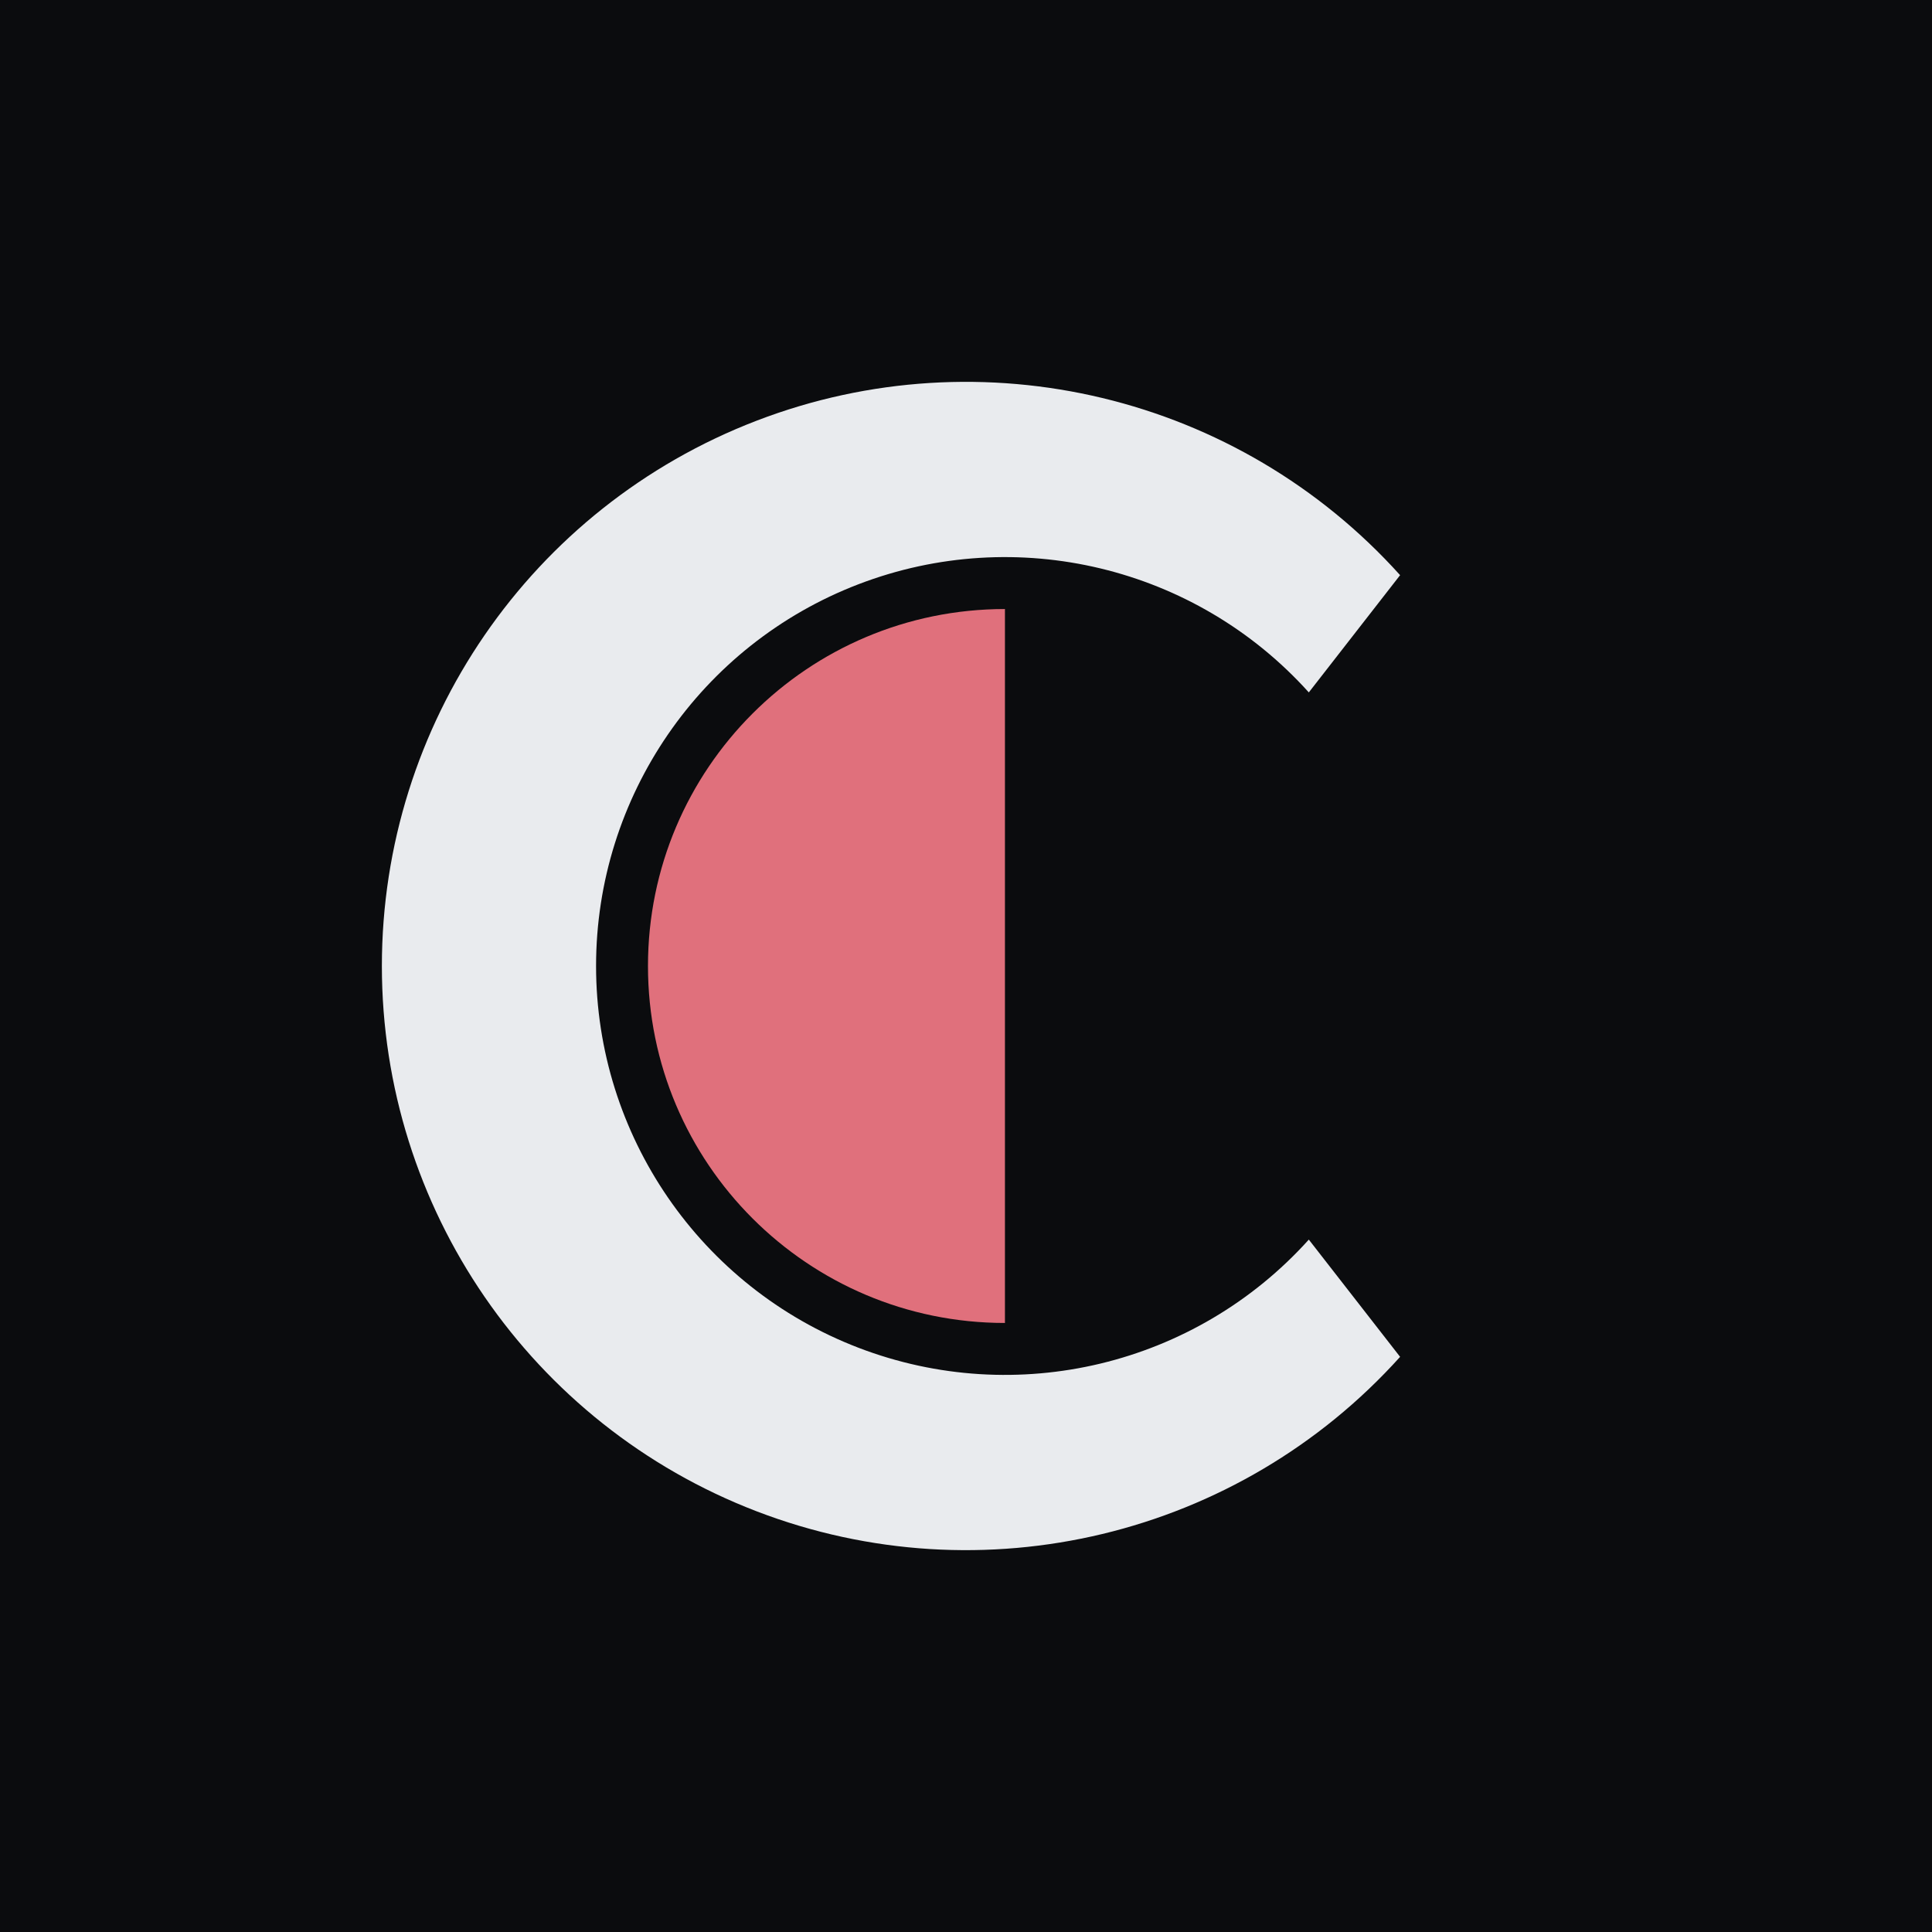
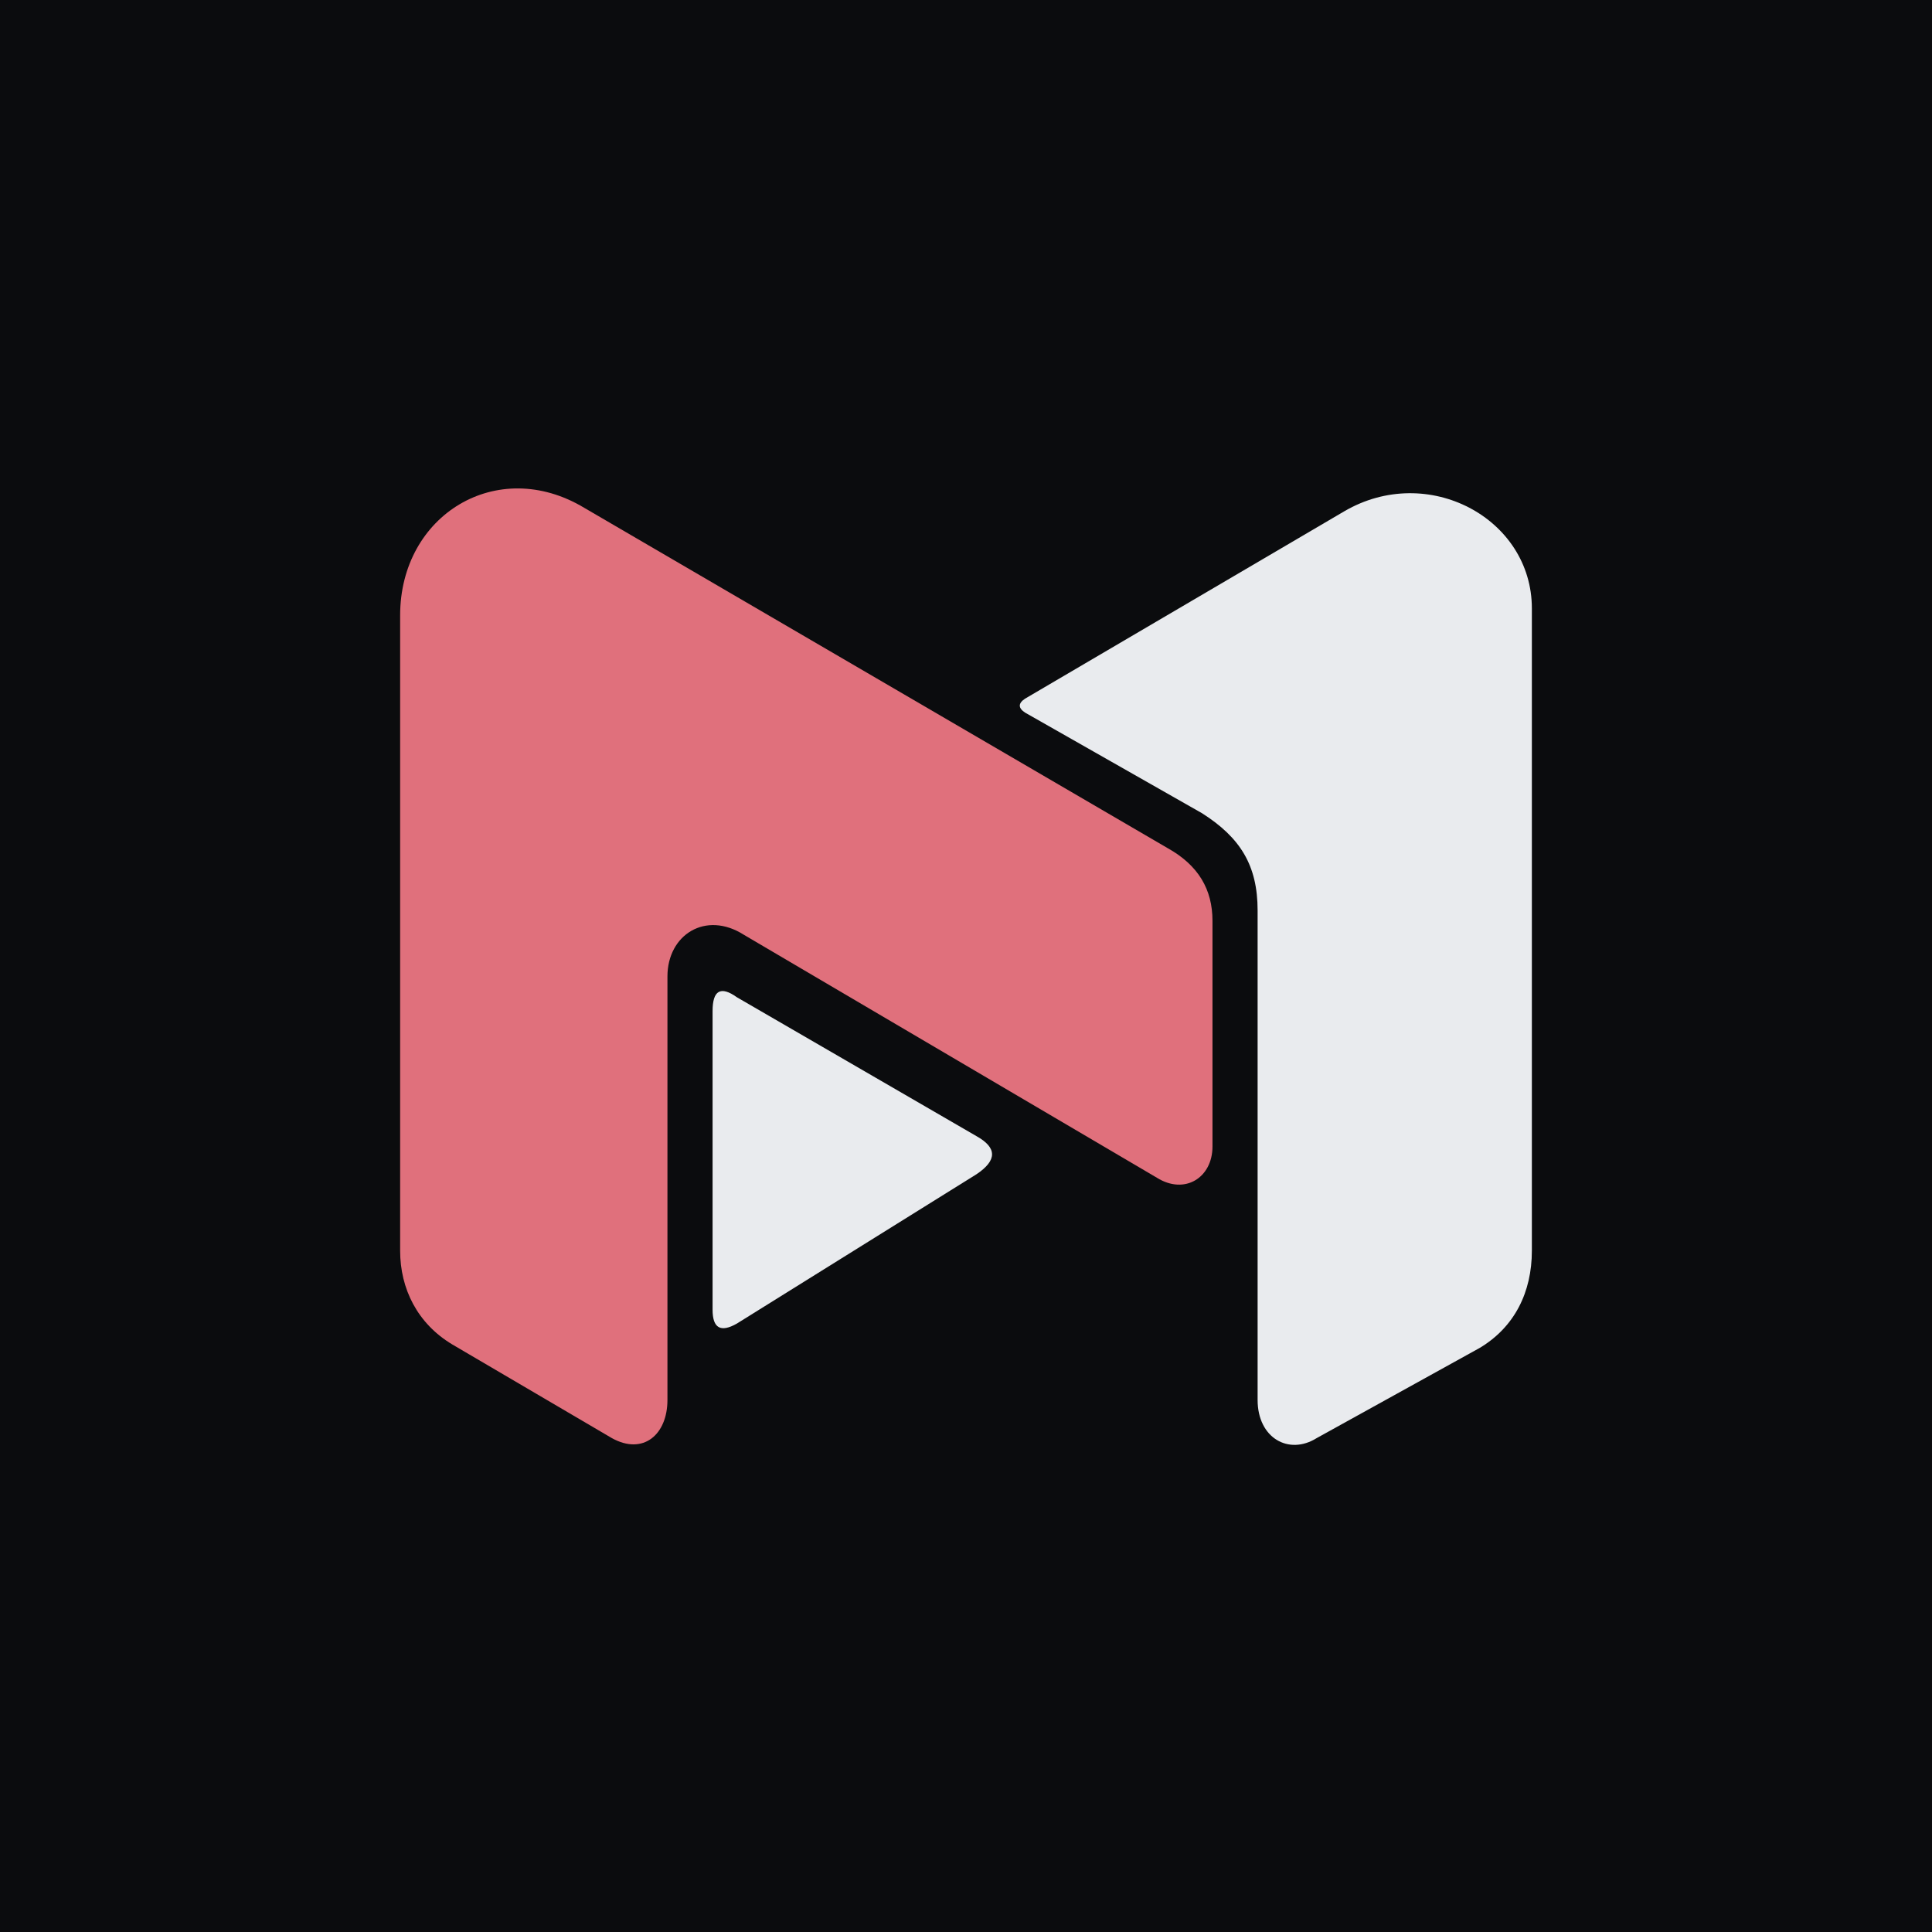
- <svg xmlns="http://www.w3.org/2000/svg" viewBox="0 0 512 512" width="512" height="512" role="img" aria-labelledby="t">
-   <rect width="512" height="512" fill="#0b0c0e" />
-   <g transform="translate(256 256) scale(0.86) translate(-256 -256)">
-     <path d="M 389.77 135.56 A 180 180 0 1 0 389.77 376.44 L 361.64 340.31 A 126 126 0 1 1 361.64 171.69 Z" fill="#e9ebee" />
-     <path d="M 268 146 A 110 110 0 0 0 268 366 Z" fill="#e0707c" />
+ <svg xmlns="http://www.w3.org/2000/svg" width="512" height="512" viewBox="0 0 512 512" role="img" aria-labelledby="title">
+   <path fill="#0b0c0e" d="M 0 0 H 512 V 512 H 0 Z" />
+   <g transform="translate(106.04 129.04) scale(0.92)">
+     <path fill="#e0707c" d="M 0 37 C 0 8 28 -9 53 6 L 221 104 C 230 109 234 116 234 125 L 234 190 C 234 199 226 204 218 199 L 99 129 C 88 122 77 129 77 141 L 77 263 C 77 273 70 279 61 274 L 15 247 C 5 241 0 231 0 220 Z" />
+     <path fill="#e9ebee" d="M 180 61 L 272 7 C 296 -7 326 9 326 35 L 326 220 C 326 232 321 242 311 248 L 264 274 C 256 279 247 274 247 263 L 247 122 C 247 109 242 101 231 94 L 180 65 Q 177 63 180 61 Z M 90 151 Q 90 142 97 147 L 166 187 Q 175 192 166 198 L 97 241 Q 90 245 90 237 Z" />
  </g>
</svg>
